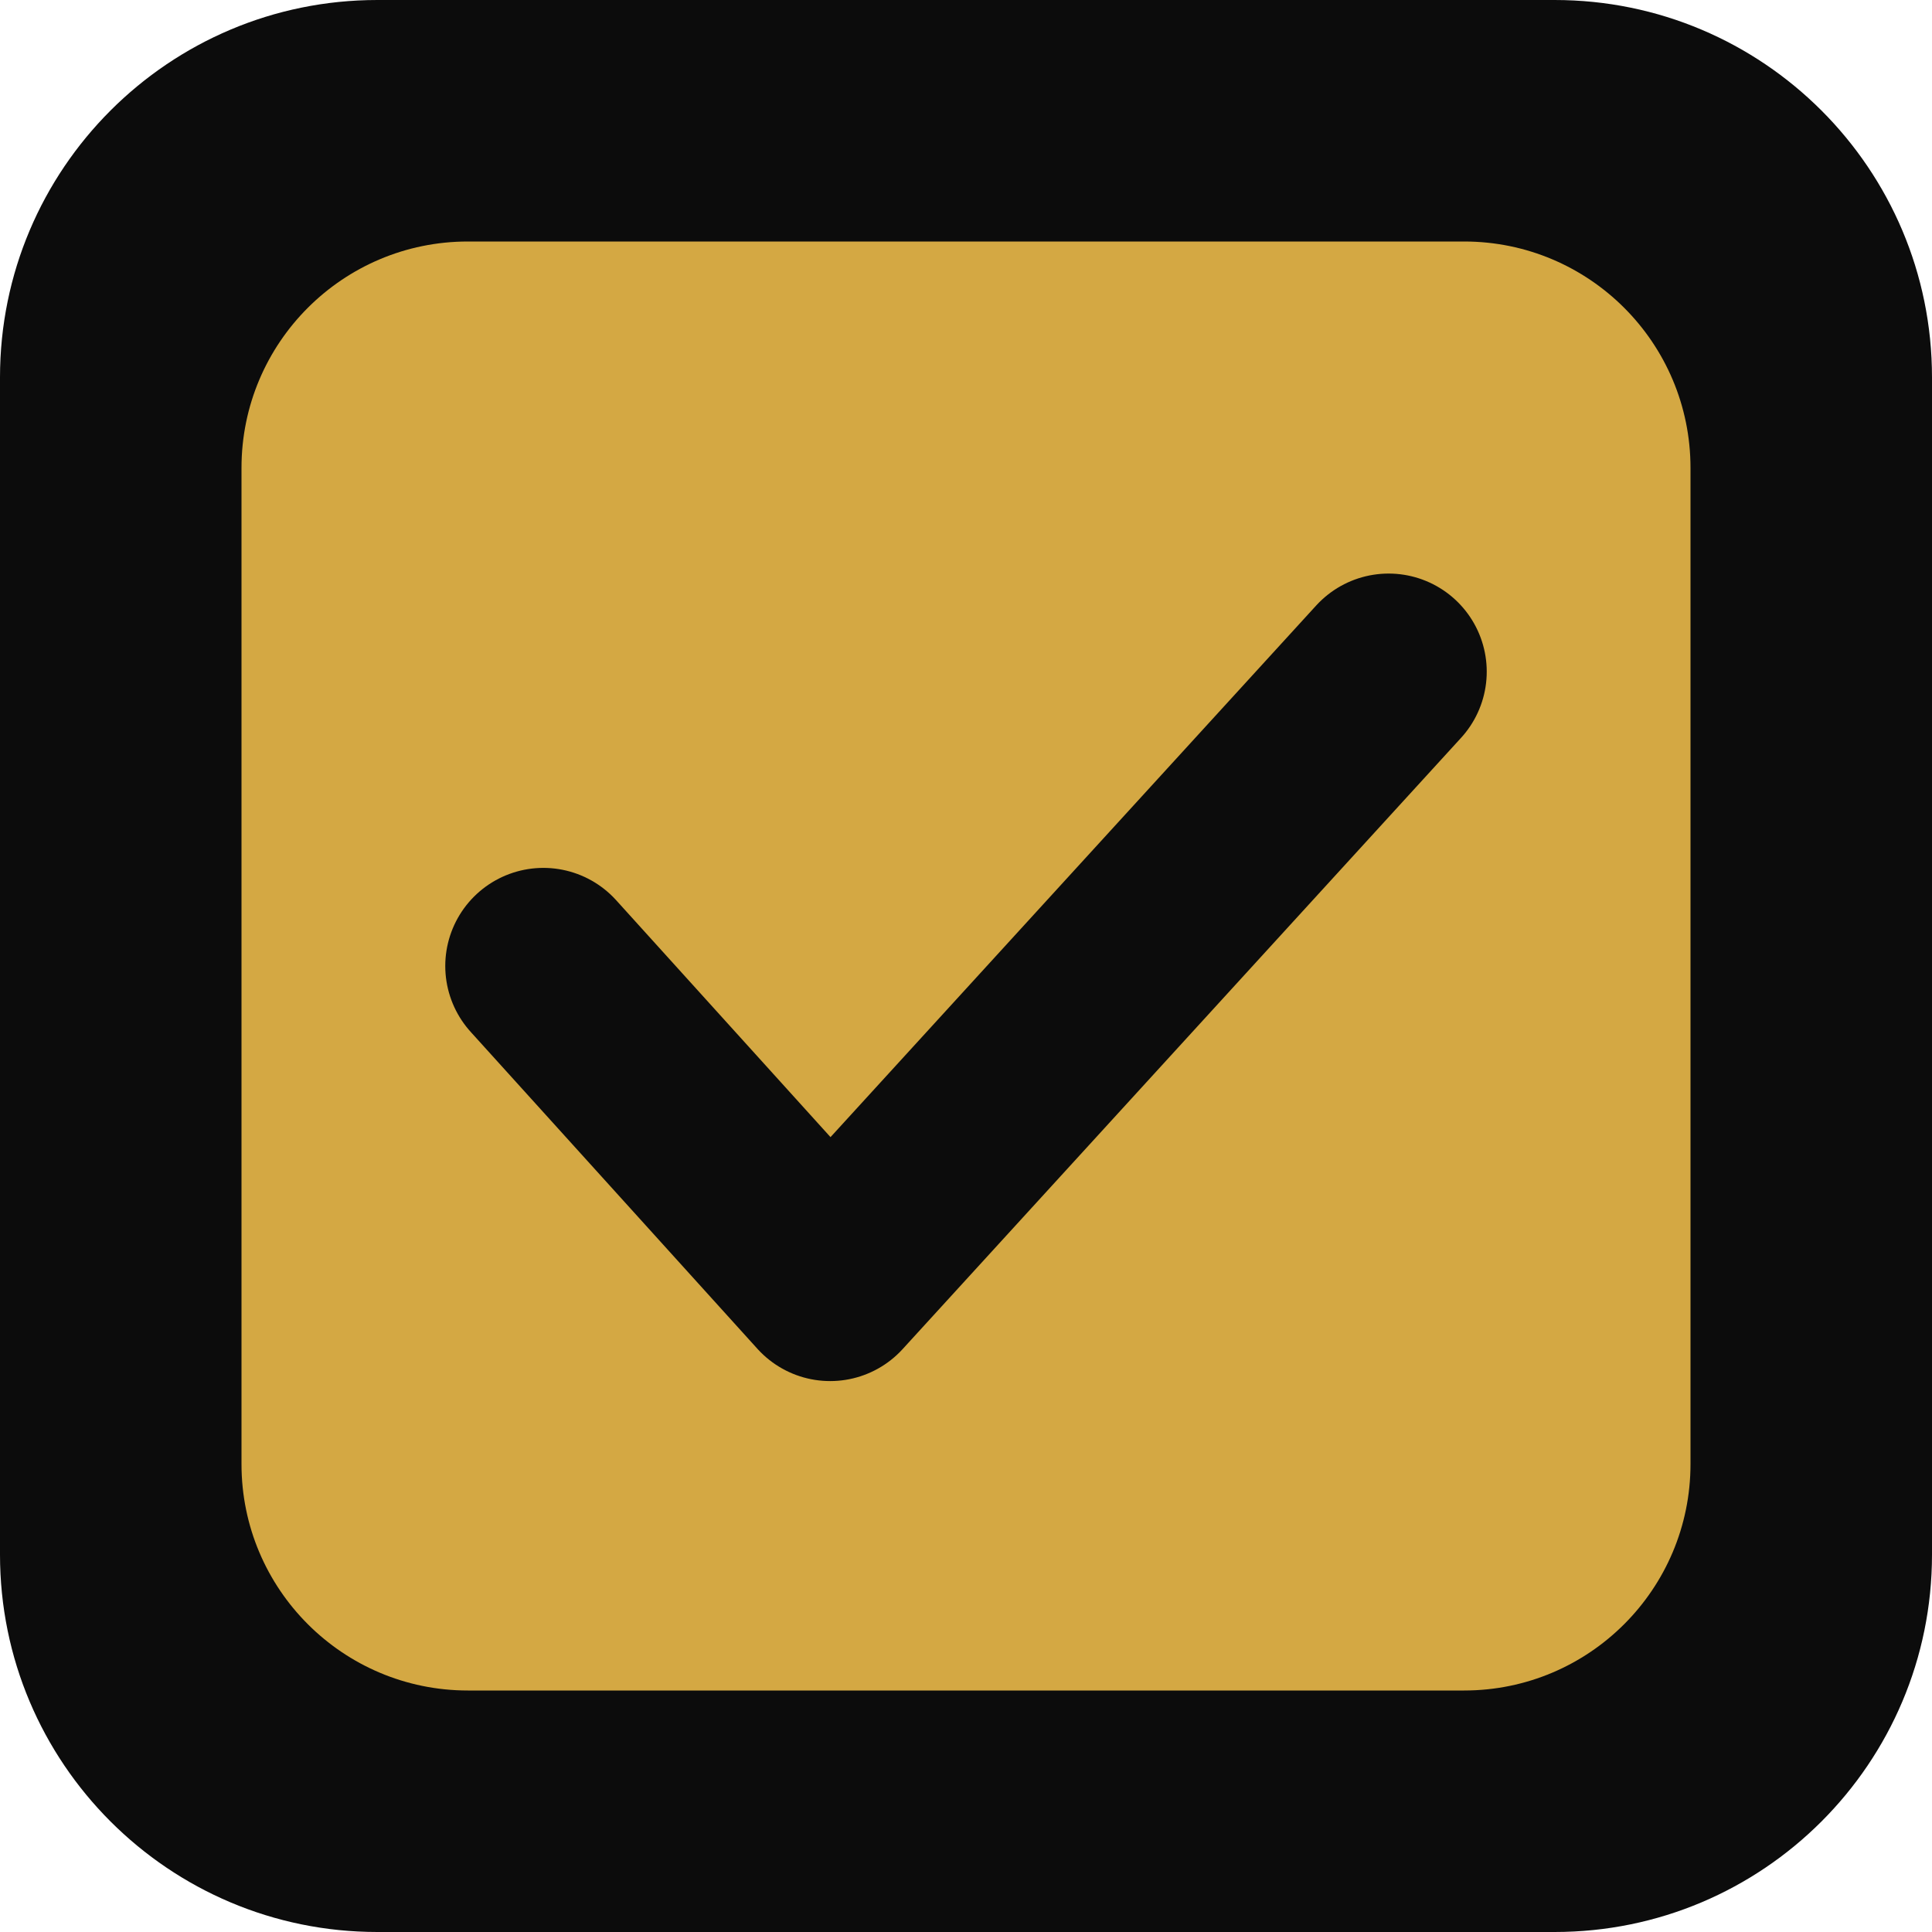
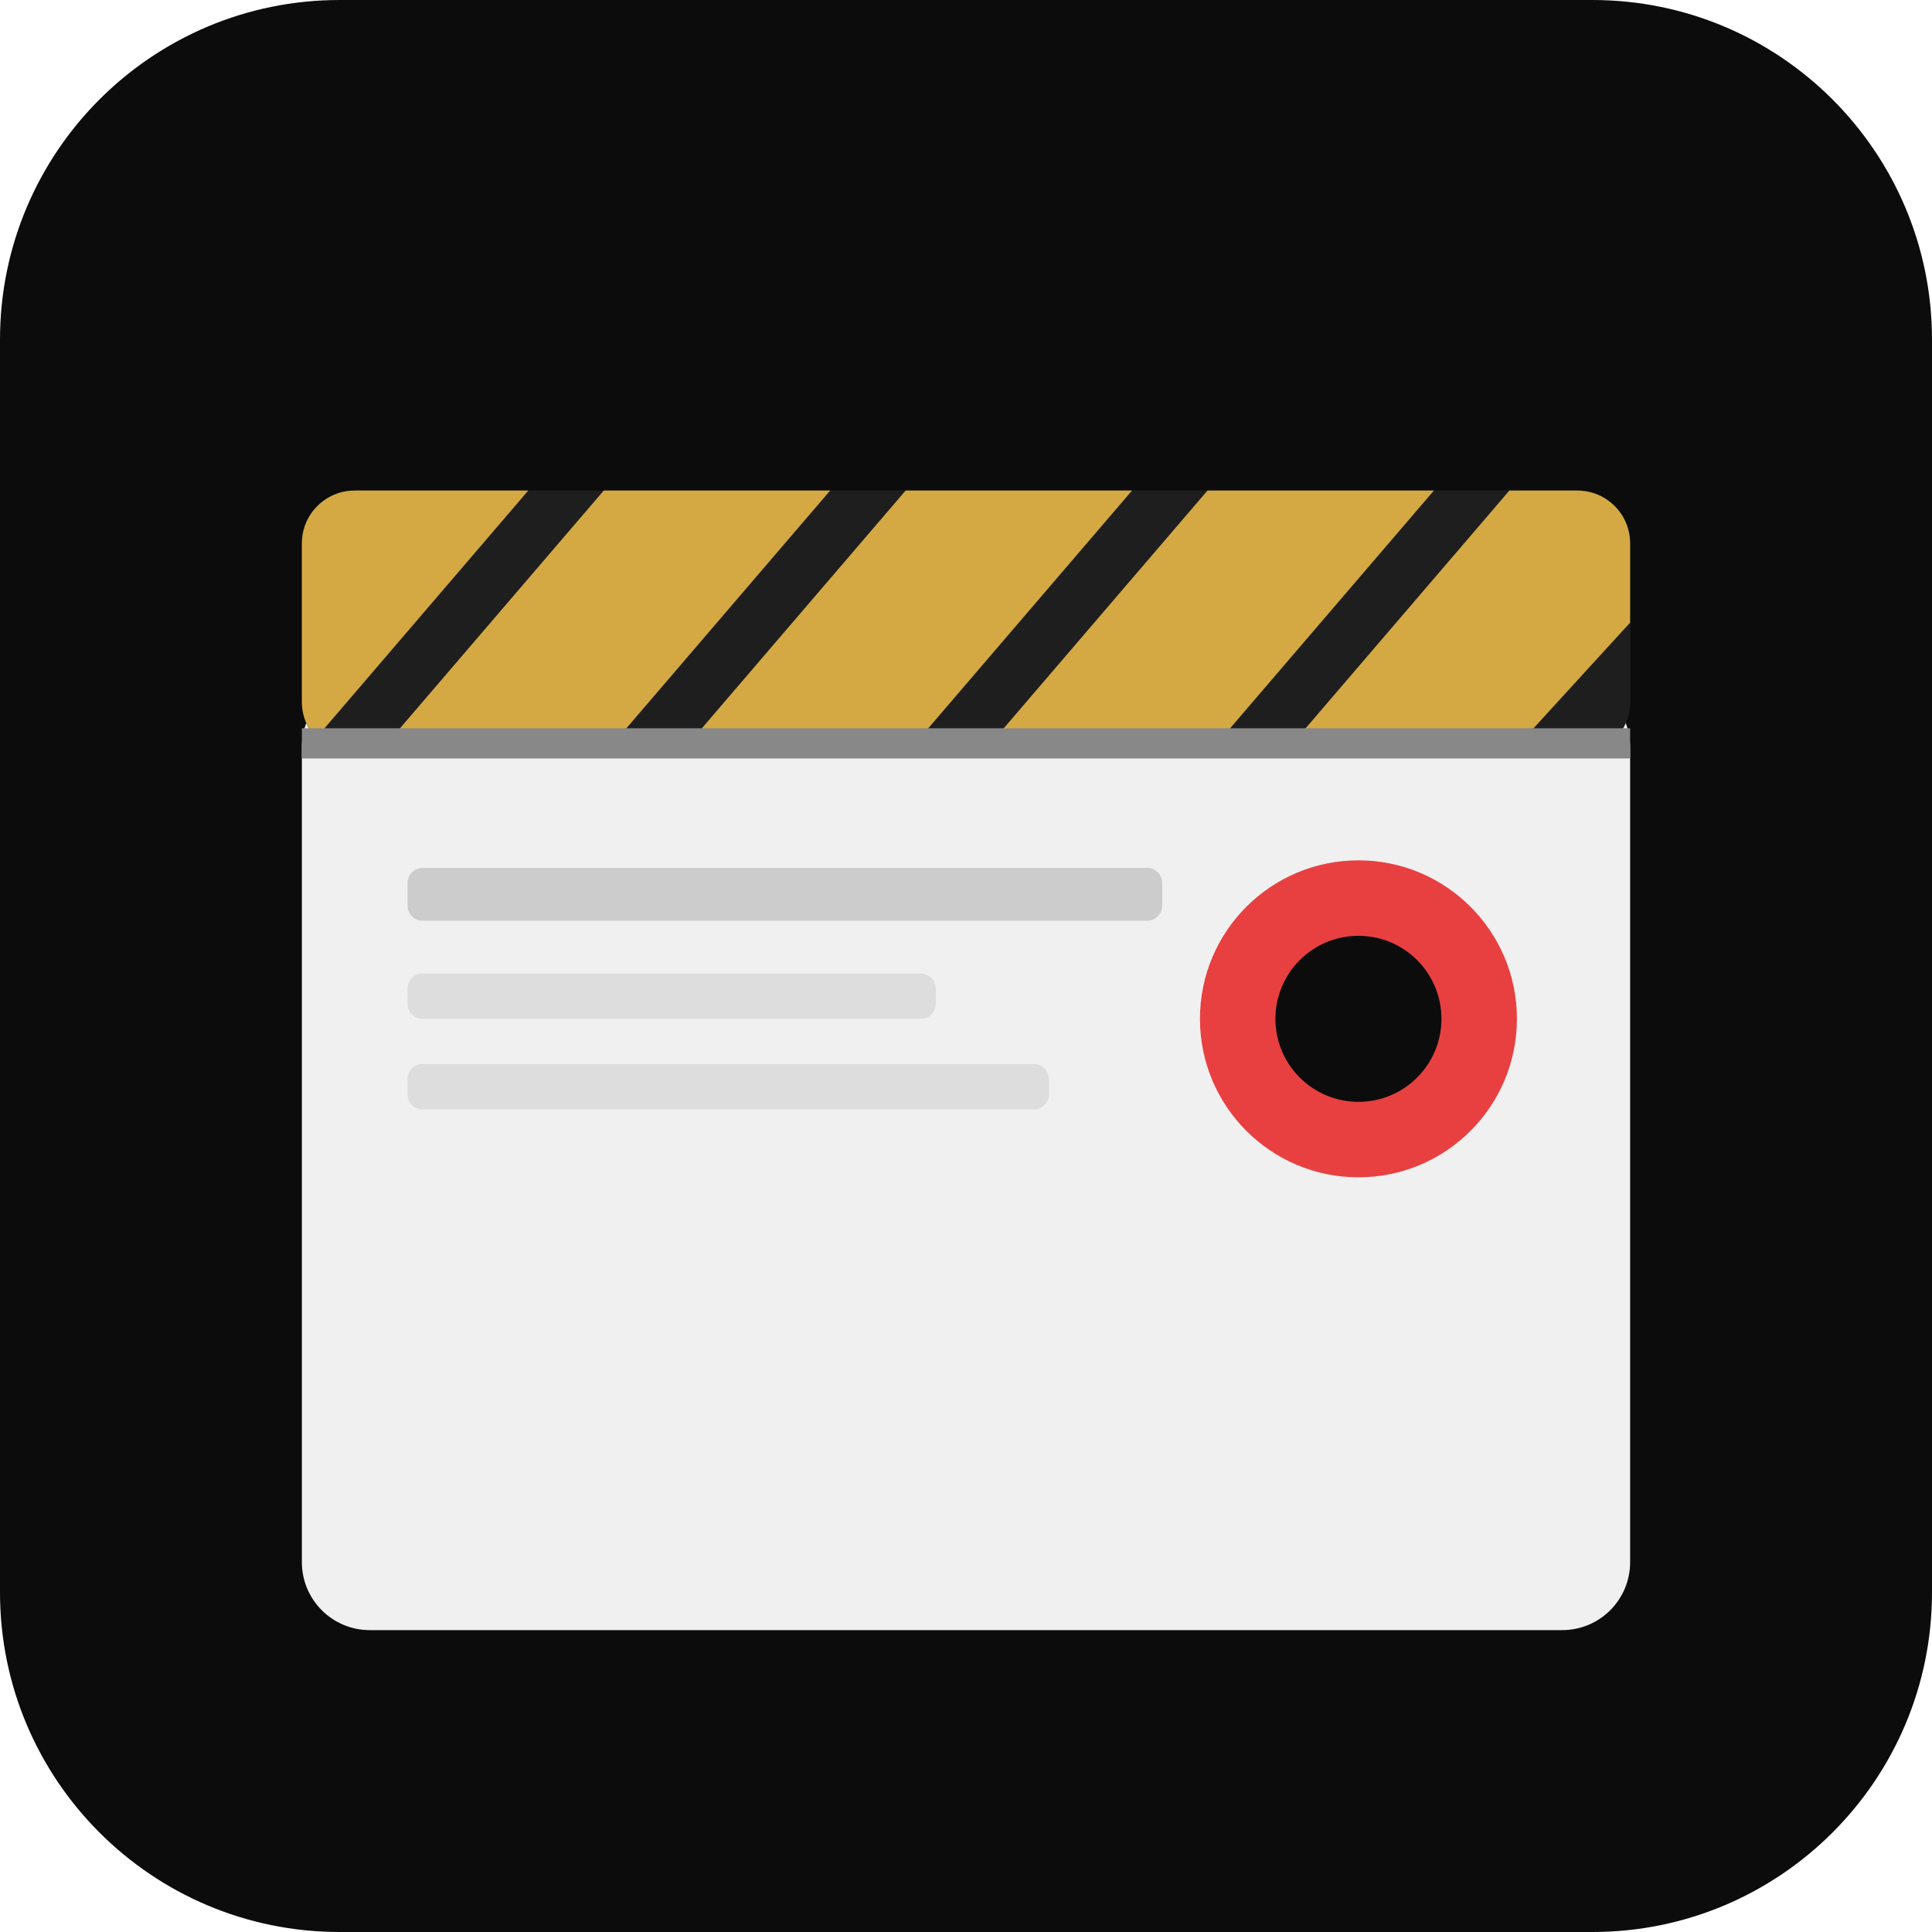
<svg xmlns="http://www.w3.org/2000/svg" width="512" height="512" viewBox="0 0 512 512">
-   <rect width="512" height="512" rx="100" fill="#0c0c0c" />
-   <rect x="64" y="64" width="384" height="384" rx="60" fill="#d4a843" />
-   <polyline points="144,256 220,340 368,178" fill="none" stroke="#0c0c0c" stroke-width="52" stroke-linecap="round" stroke-linejoin="round" />
+   <rect width="512" height="512" rx="90" fill="#0c0c0c" />
+   <rect x="80" y="180" width="352" height="252" rx="18" fill="#f0f0f0" />
+   <rect x="80" y="130" width="352" height="70" rx="14" fill="#1e1e1e" />
+   <clipPath id="clp">
+     <rect x="80" y="130" width="352" height="70" rx="14" />
+   </clipPath>
+   <g clip-path="url(#clp)">
+     <rect x="80" y="130" width="352" height="70" fill="#1e1e1e" />
+     <polygon points="80,130 140,130 80,200" fill="#d4a843" />
+     <polygon points="160,130 220,130 160,200 100,200" fill="#d4a843" />
+     <polygon points="240,130 300,130 240,200 180,200" fill="#d4a843" />
+     <polygon points="320,130 380,130 320,200 260,200" fill="#d4a843" />
+     <polygon points="400,130 432,130 432,165 400,200 340,200" fill="#d4a843" />
+   </g>
+   <rect x="80" y="193" width="352" height="8" rx="0" fill="#888" />
+   <rect x="108" y="230" width="200" height="14" rx="4" fill="#ccc" />
+   <rect x="108" y="258" width="140" height="12" rx="4" fill="#ddd" />
+   <rect x="108" y="282" width="170" height="12" rx="4" fill="#ddd" />
+   <circle cx="360" cy="270" r="42" fill="#e84040" />
+   <circle cx="360" cy="270" r="22" fill="#0c0c0c" />
</svg>
